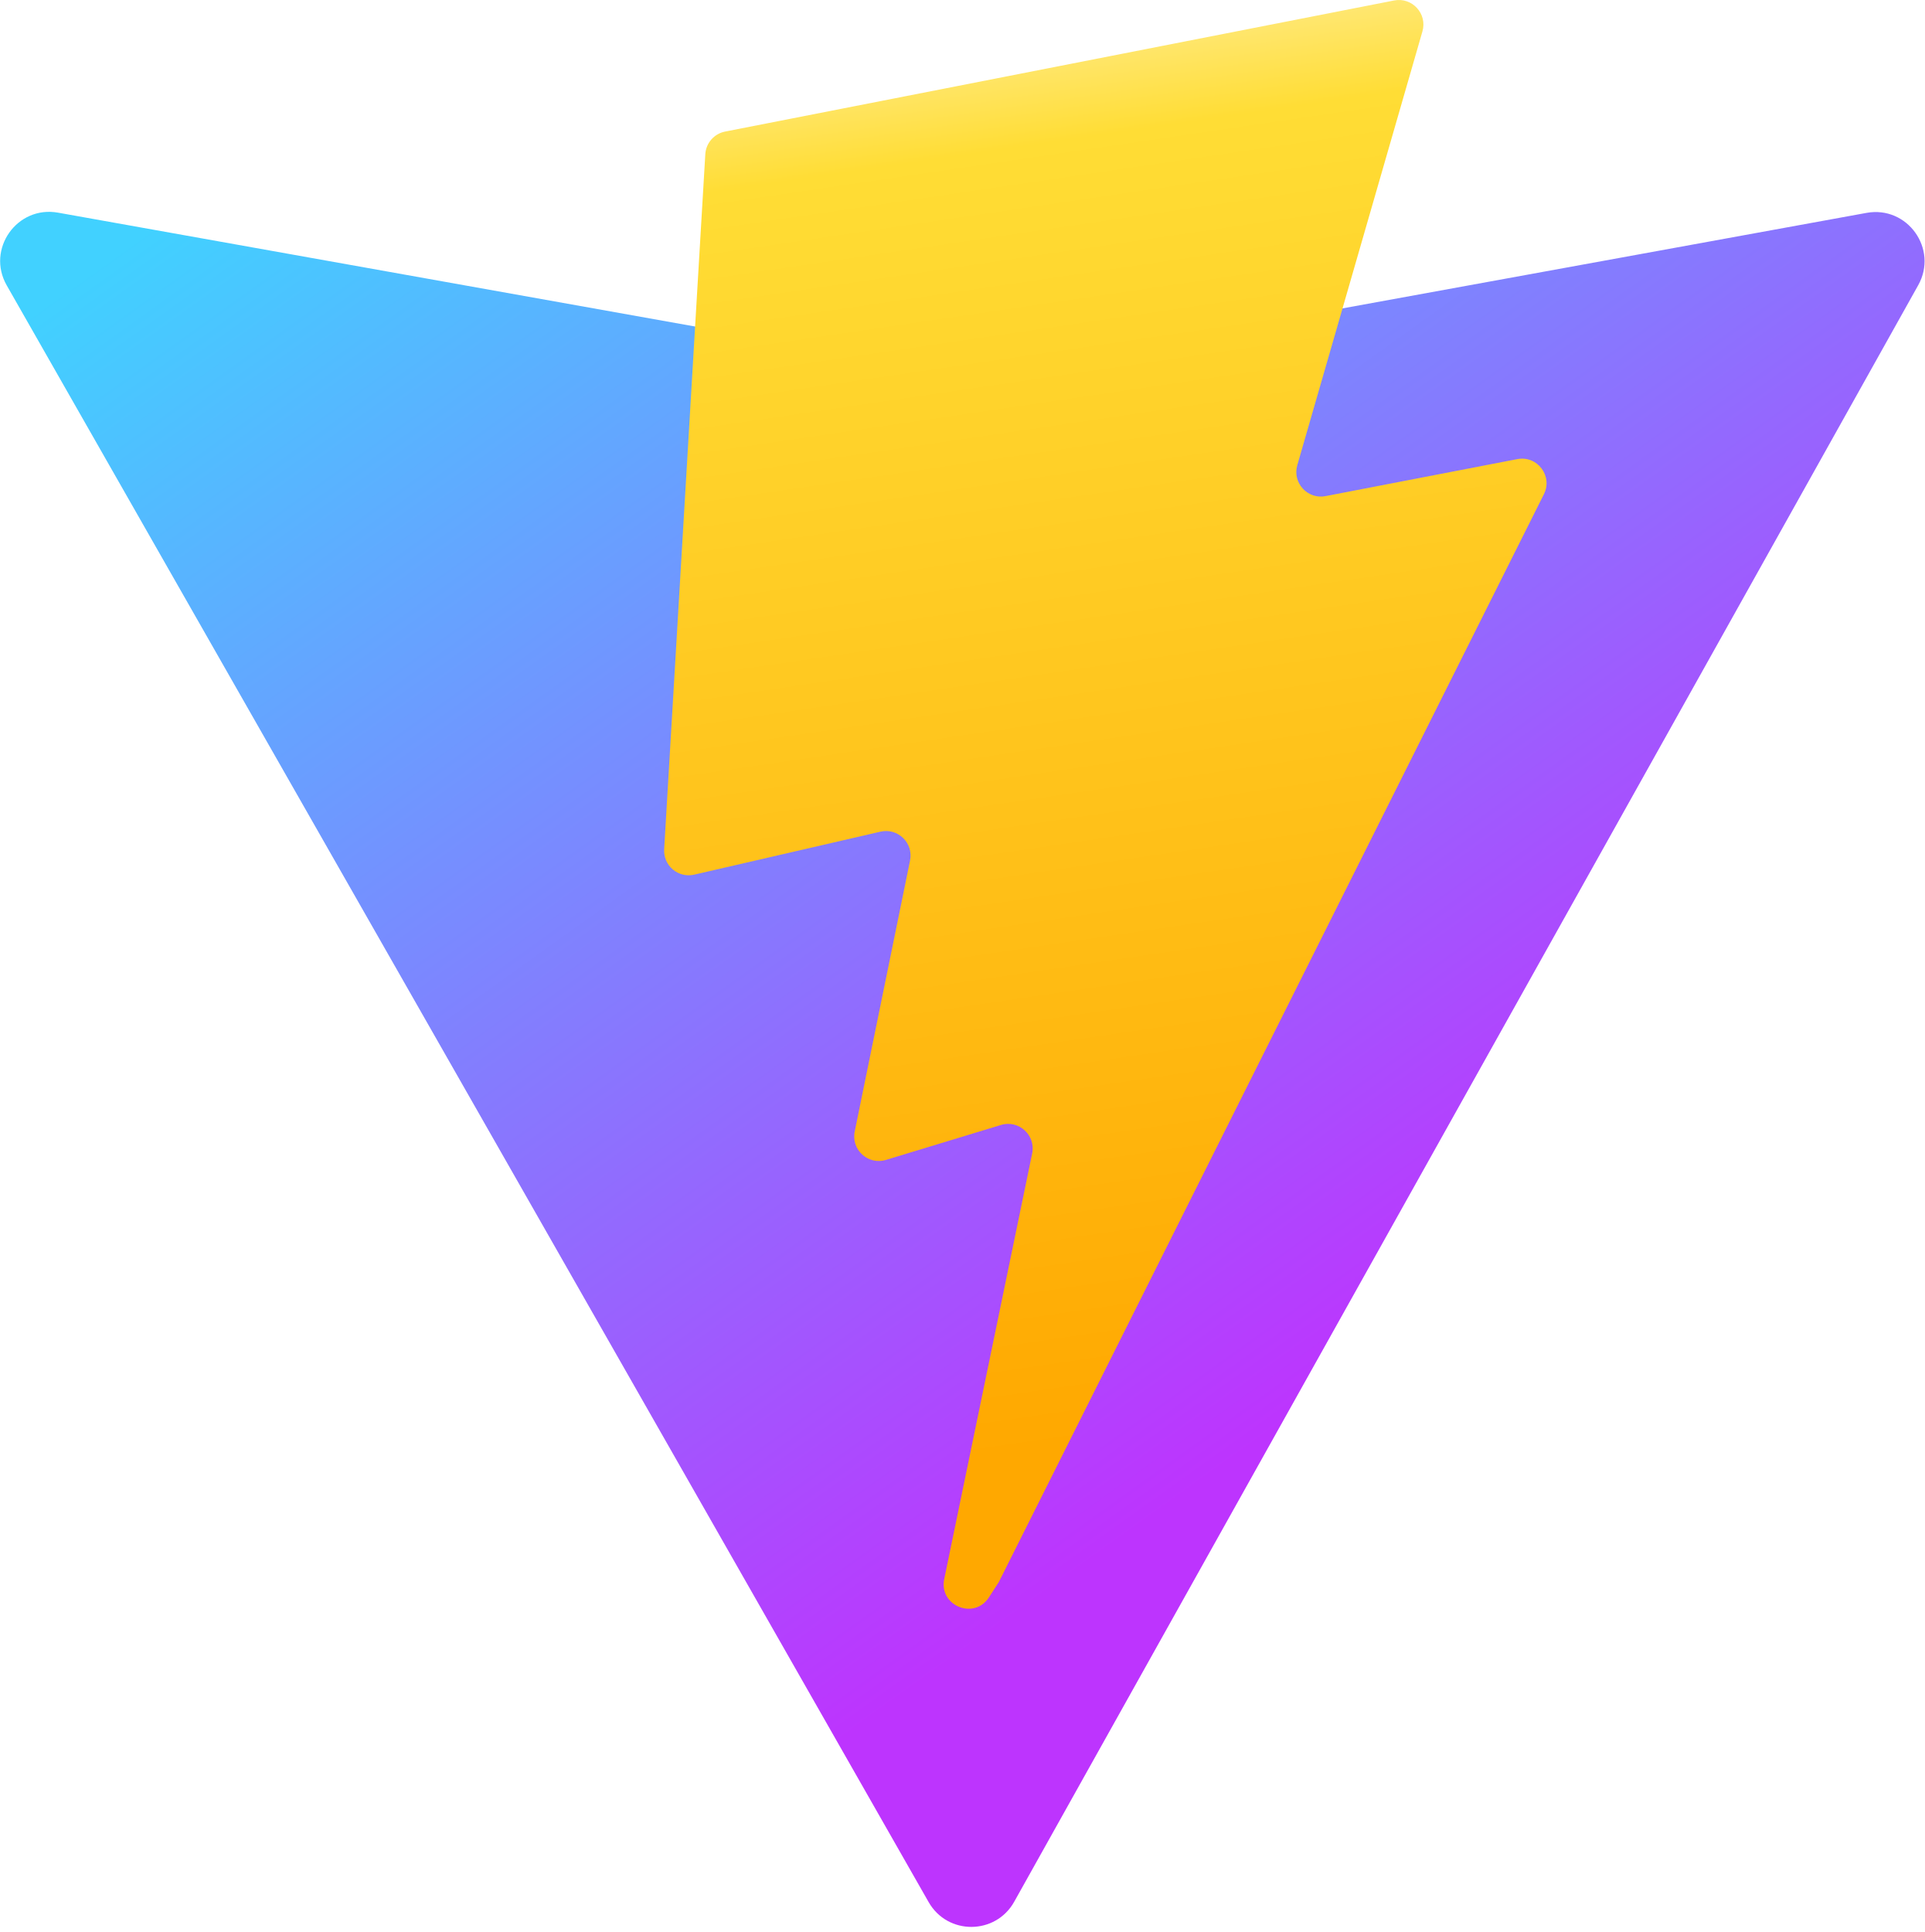
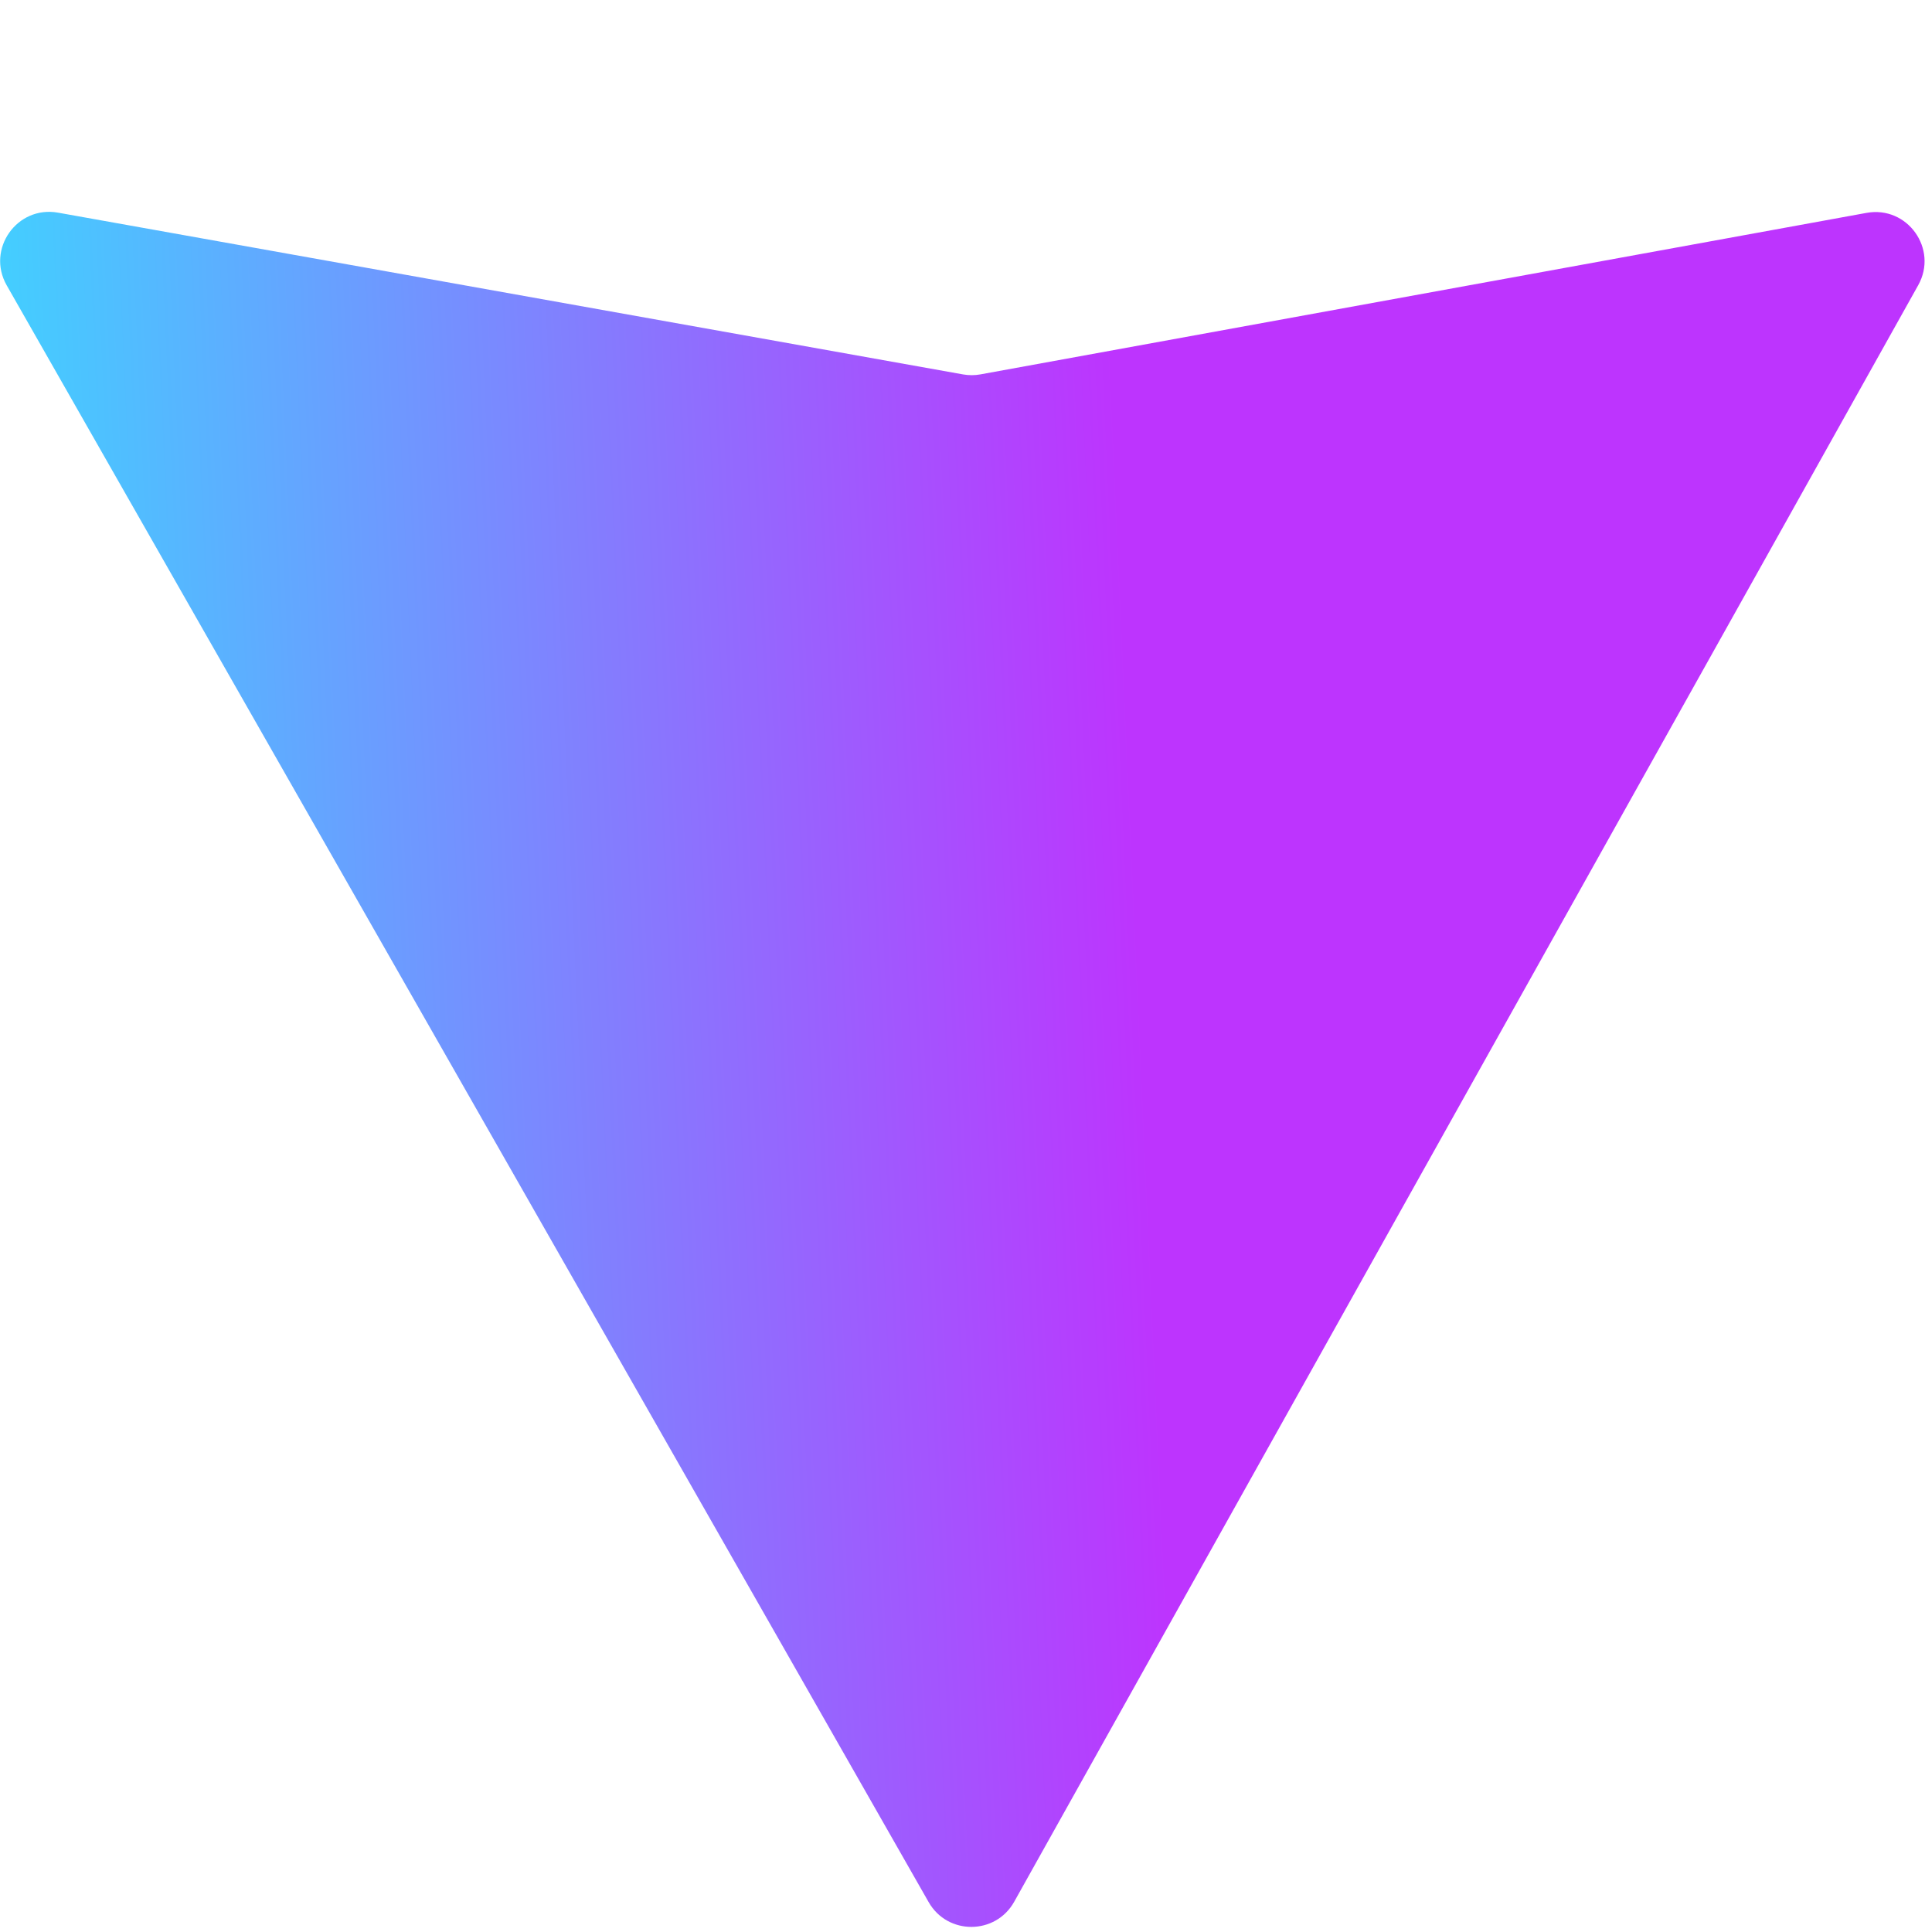
<svg xmlns="http://www.w3.org/2000/svg" aria-hidden="true" role="img" class="iconify iconify--logos" width="31.88" height="32" preserveAspectRatio="xMidYMid meet" viewBox="0 0 256 257">
  <defs>
-     <linearGradient id="IconifyId1813088fe1fbc01fb466" x1="-.828%" x2="57.636%" y1="7.652%" y2="78.411%">
+     <linearGradient id="IconifyId1813088fe1fbc01fb466" x1="-.28%" x2="57.636%" y1="7.652%" y2="5.411%">
      <stop offset="0%" stop-color="#41D1FF" />
      <stop offset="100%" stop-color="#BD34FE" />
-     </linearGradient>
-     <linearGradient id="IconifyId1813088fe1fbc01fb467" x1="43.376%" x2="50.316%" y1="2.242%" y2="89.03%">
-       <stop offset="0%" stop-color="#FFEA83" />
-       <stop offset="8.333%" stop-color="#FFDD35" />
-       <stop offset="100%" stop-color="#FFA800" />
    </linearGradient>
  </defs>
  <path fill="url(#IconifyId1813088fe1fbc01fb466)" d="M255.153 37.938L134.897 252.976c-2.483 4.44-8.862 4.466-11.382.048L.875 37.958c-2.746-4.814 1.371-10.646 6.827-9.67l120.385 21.517a6.537 6.537 0 0 0 2.322-.004l117.867-21.483c5.438-.991 9.574 4.796 6.877 9.62Z" />
  <path fill="url(#IconifyId1813088fe1fbc01fb467)" d="M185.432.063L96.44 17.501a3.268 3.268 0 0 0-2.634 3.014l-5.474 92.456a3.268 3.268 0 0 0 3.997 3.378l24.777-5.718c2.318-.535 4.413 1.507 3.936 3.838l-7.361 36.047c-.495 2.426 1.782 4.5 4.151 3.78l15.304-4.649c2.372-.72 4.652 1.36 4.15 3.788l-11.698 56.621c-.732 3.542 3.979 5.473 5.943 2.437l1.313-2.028l72.516-144.72c1.215-2.423-.88-5.186-3.54-4.672l-25.505 4.922c-2.396.462-4.435-1.77-3.759-4.114l16.646-57.705c.677-2.35-1.37-4.583-3.769-4.113Z" />
</svg>
